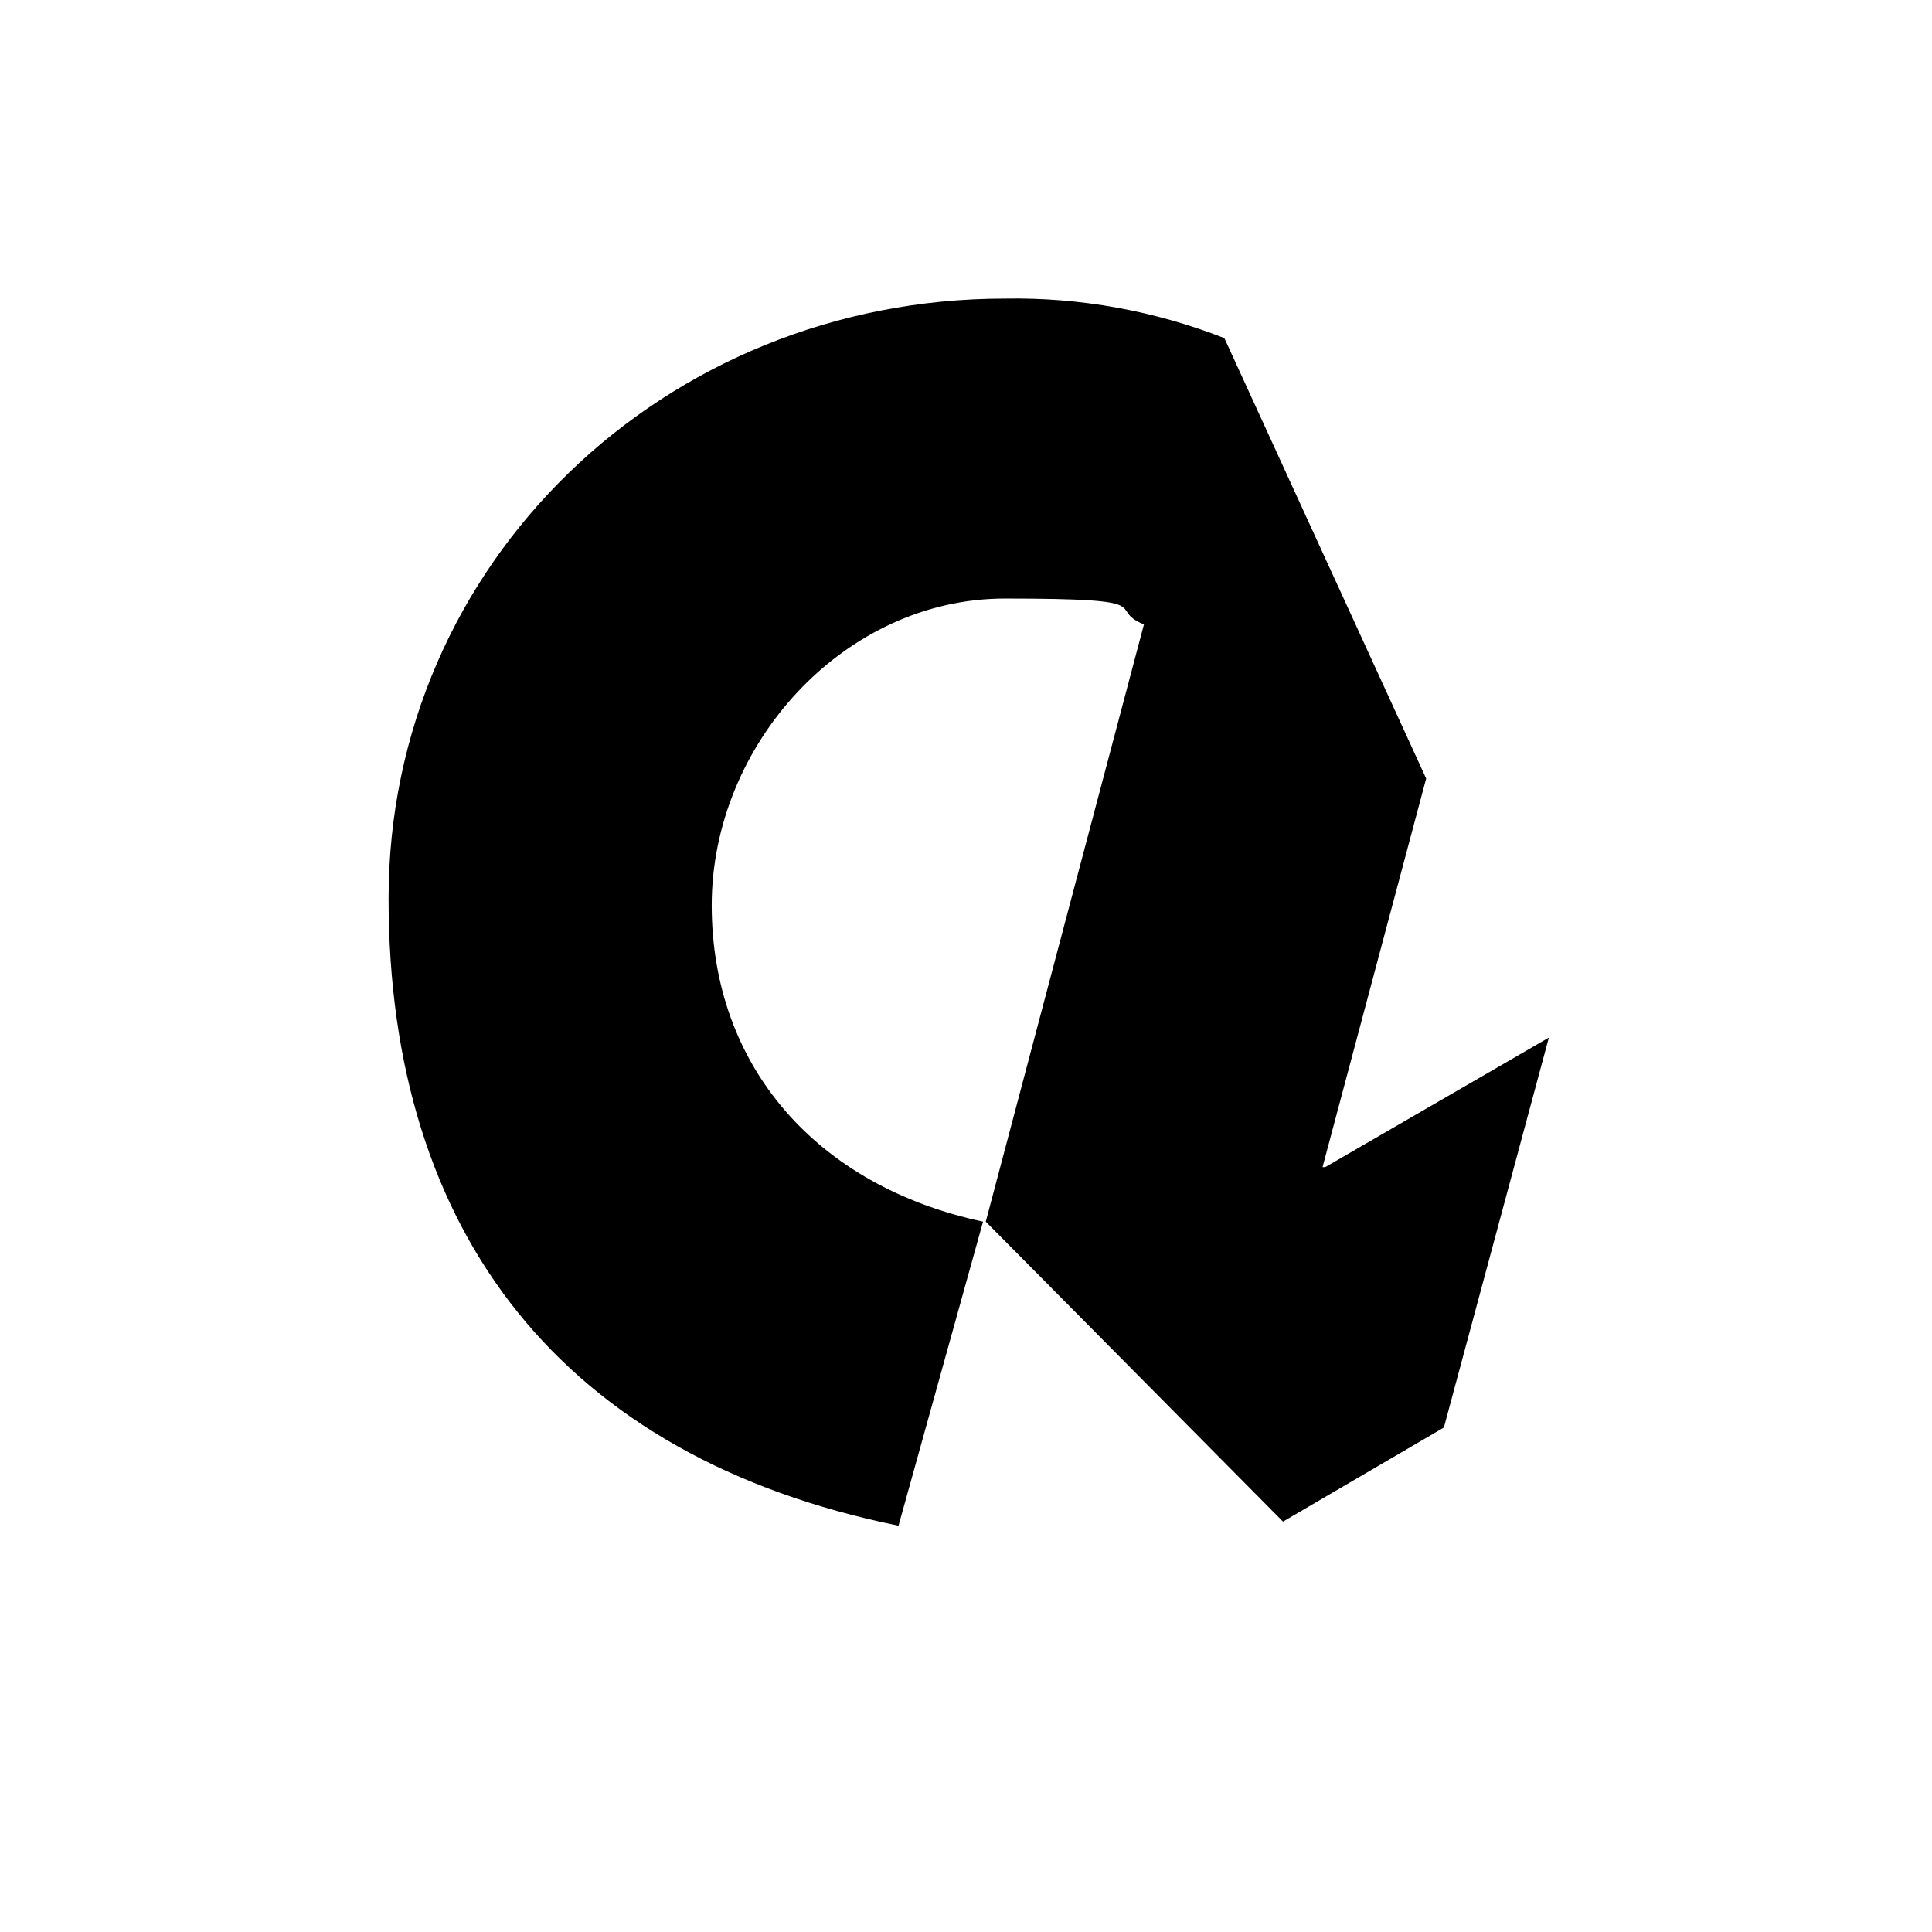
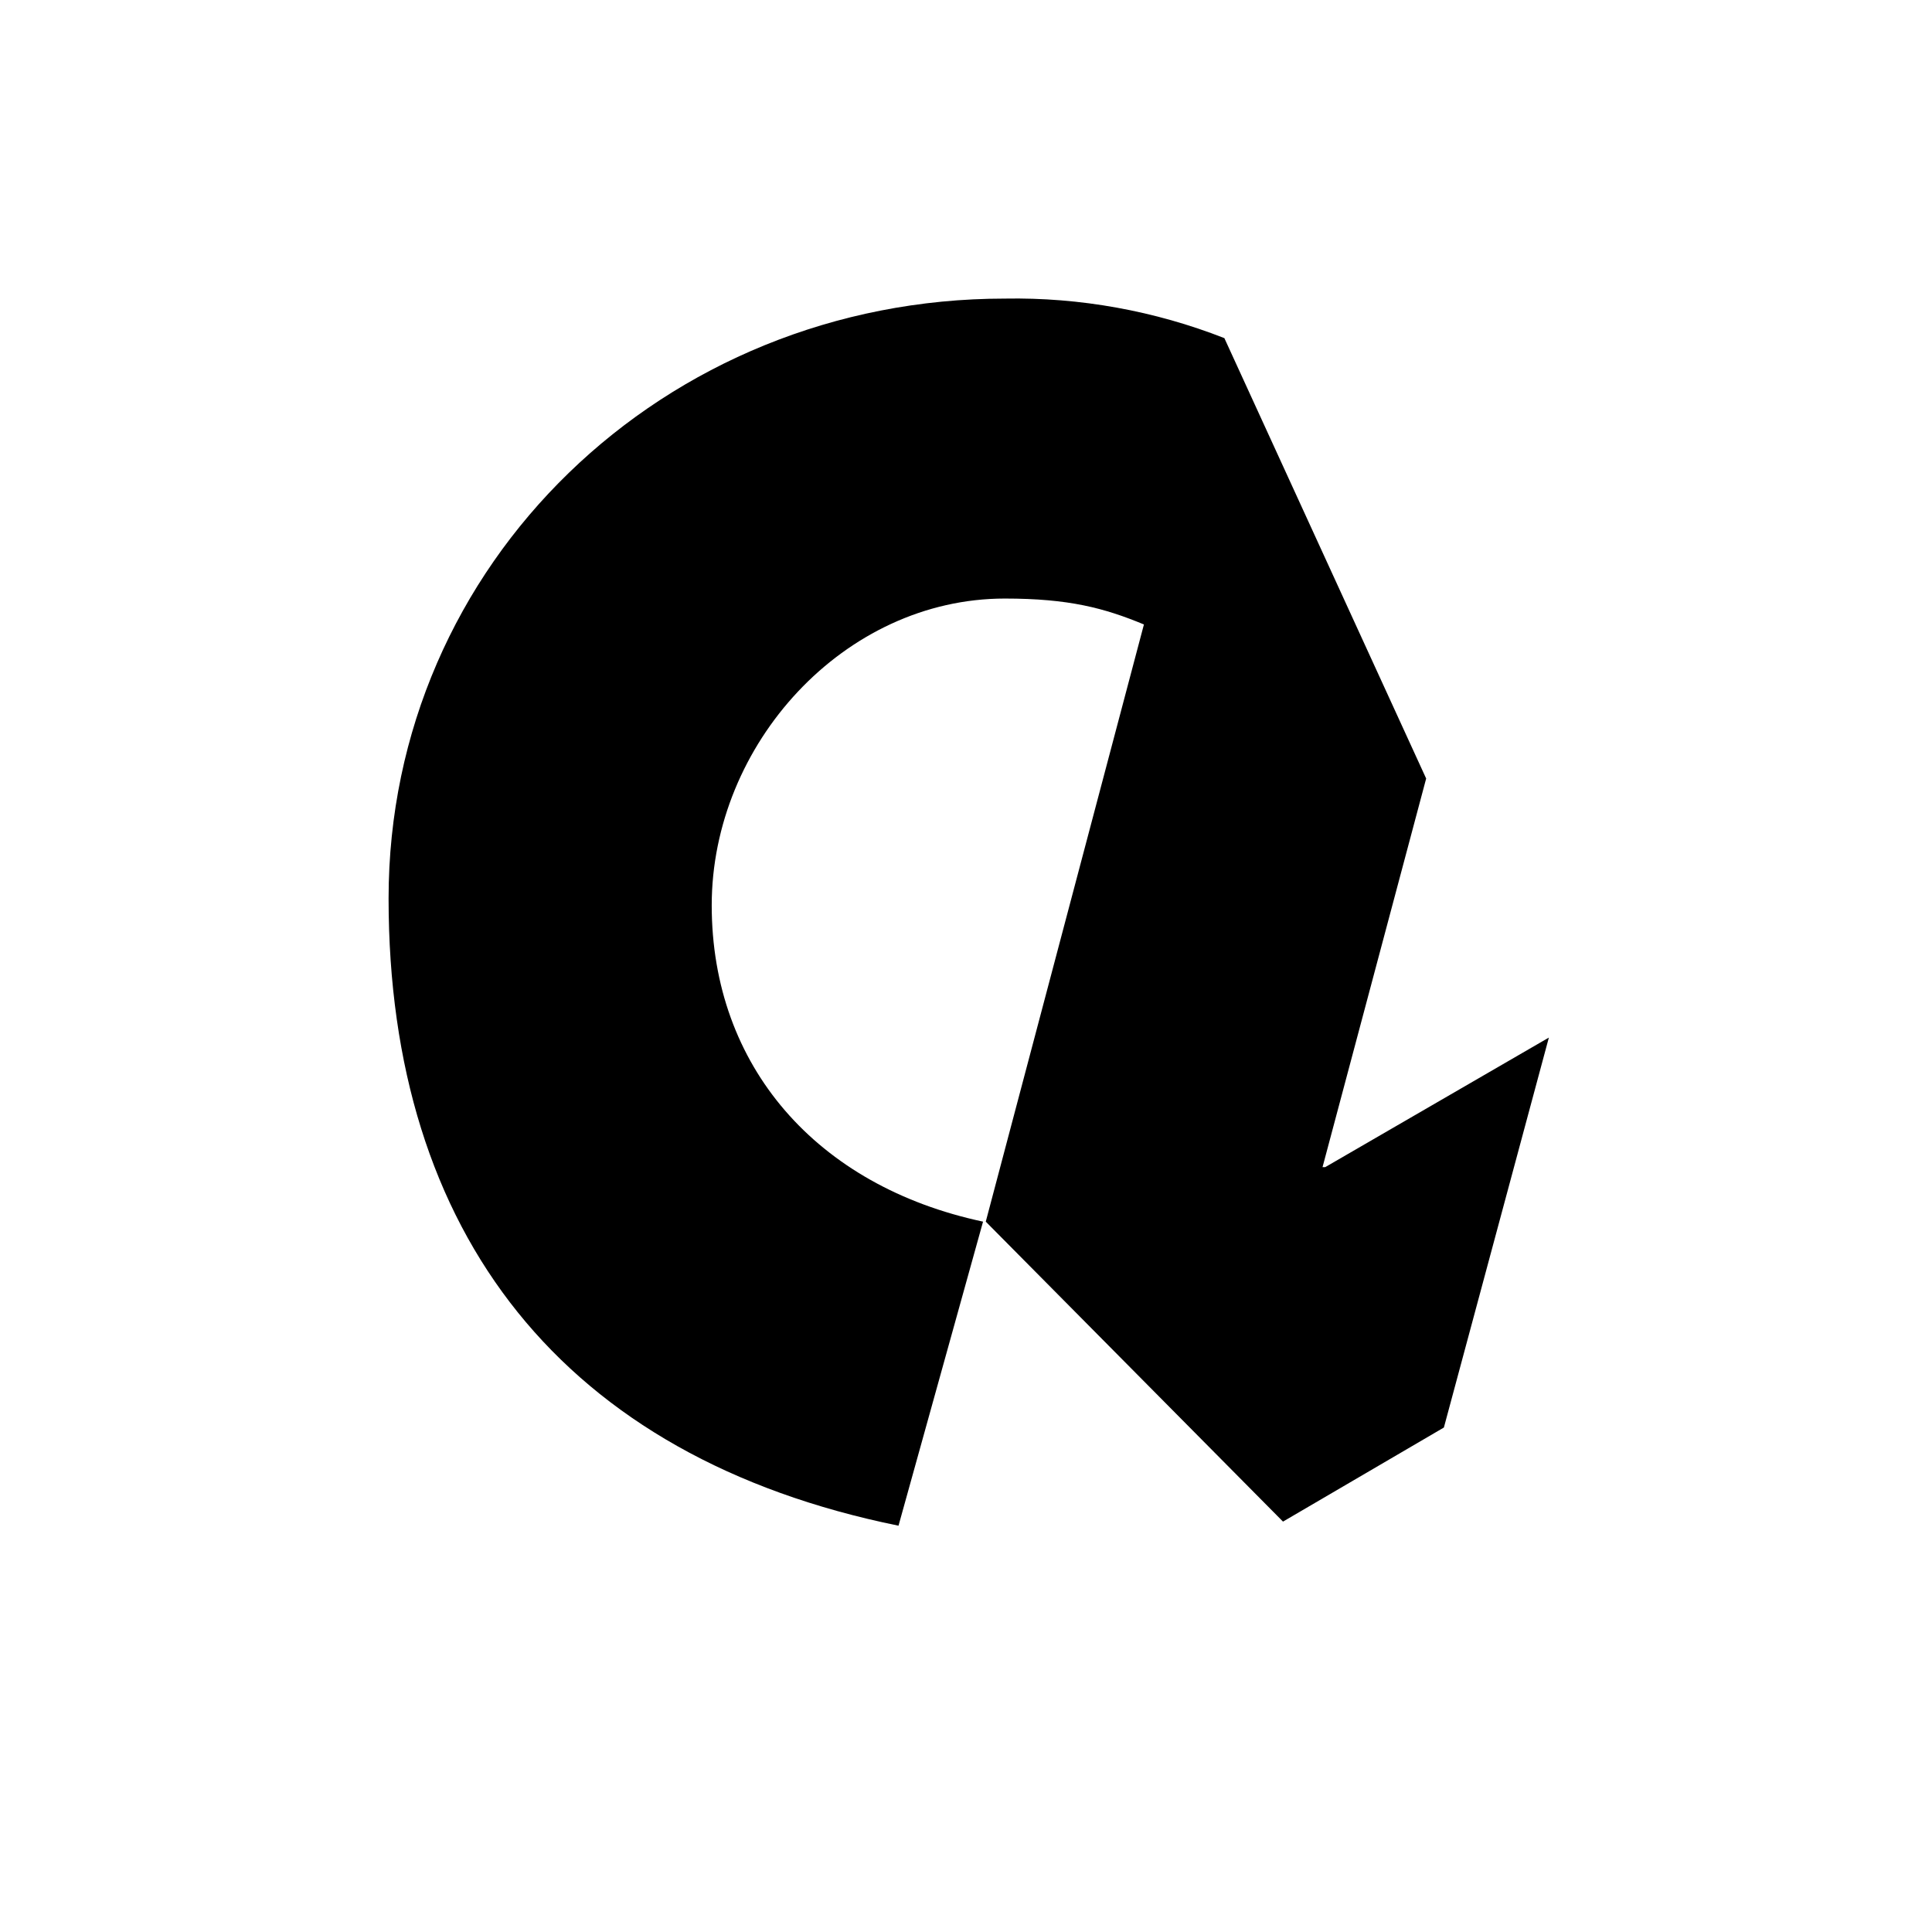
<svg xmlns="http://www.w3.org/2000/svg" id="Layer_1" version="1.1" viewBox="0 0 141.7 141.7">
-   <path d="M97,85.6l7.6-28.5-14.8-32.3c-5.1-2-10.6-3-16.1-2.9-25,0-45.2,19.4-45.2,44s12.8,41,37.4,46l6.2-22.3c-12.2-2.6-19.9-11.4-19.9-23.2s9.7-22.5,21.5-22.5,7.3.7,10.2,1.9l-11.6,43.8,21.8,22,11.8-6.9,7.7-28.6-16.4,9.5Z" />
+   <path d="M97,85.6l7.6-28.5-14.8-32.3c-5.1-2-10.6-3-16.1-2.9-25,0-45.2,19.4-45.2,44s12.8,41,37.4,46l6.2-22.3c-12.2-2.6-19.9-11.4-19.9-23.2s9.7-22.5,21.5-22.5c4.713,0,7.3.7,10.2,1.9l-11.6,43.8,21.8,22,11.8-6.9,7.7-28.6-16.4,9.5h-.2Z" />
</svg>
